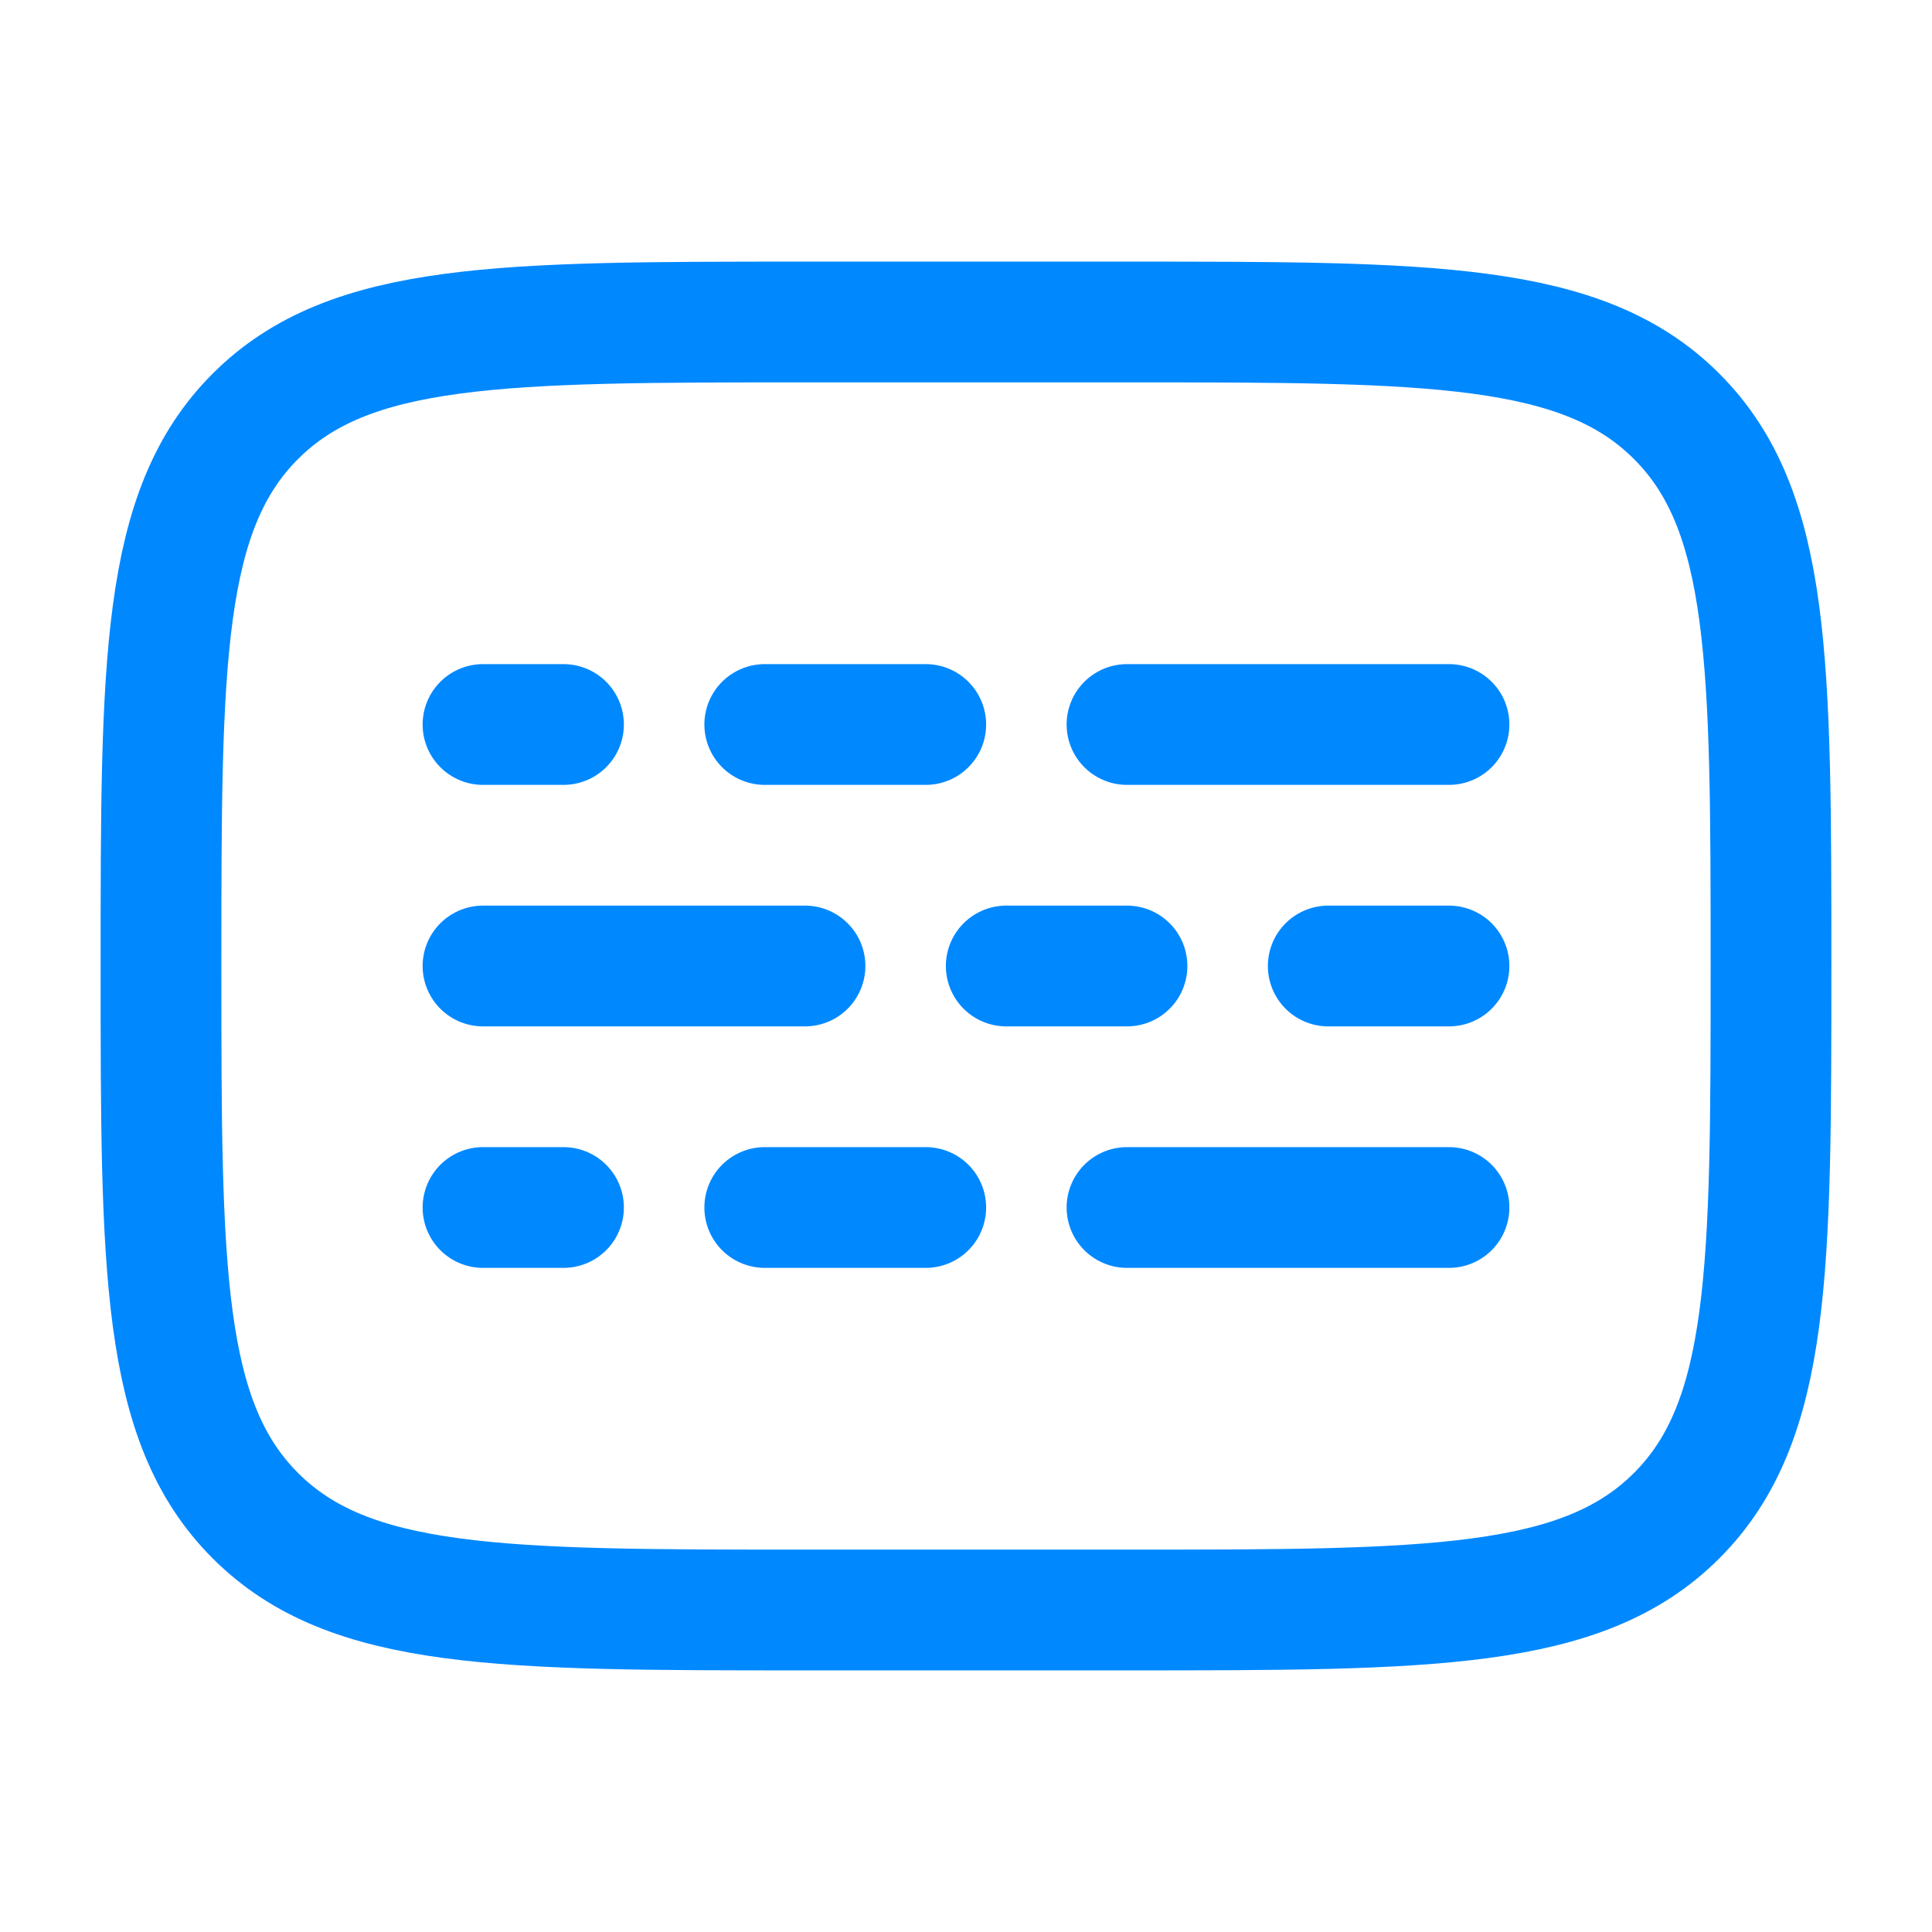
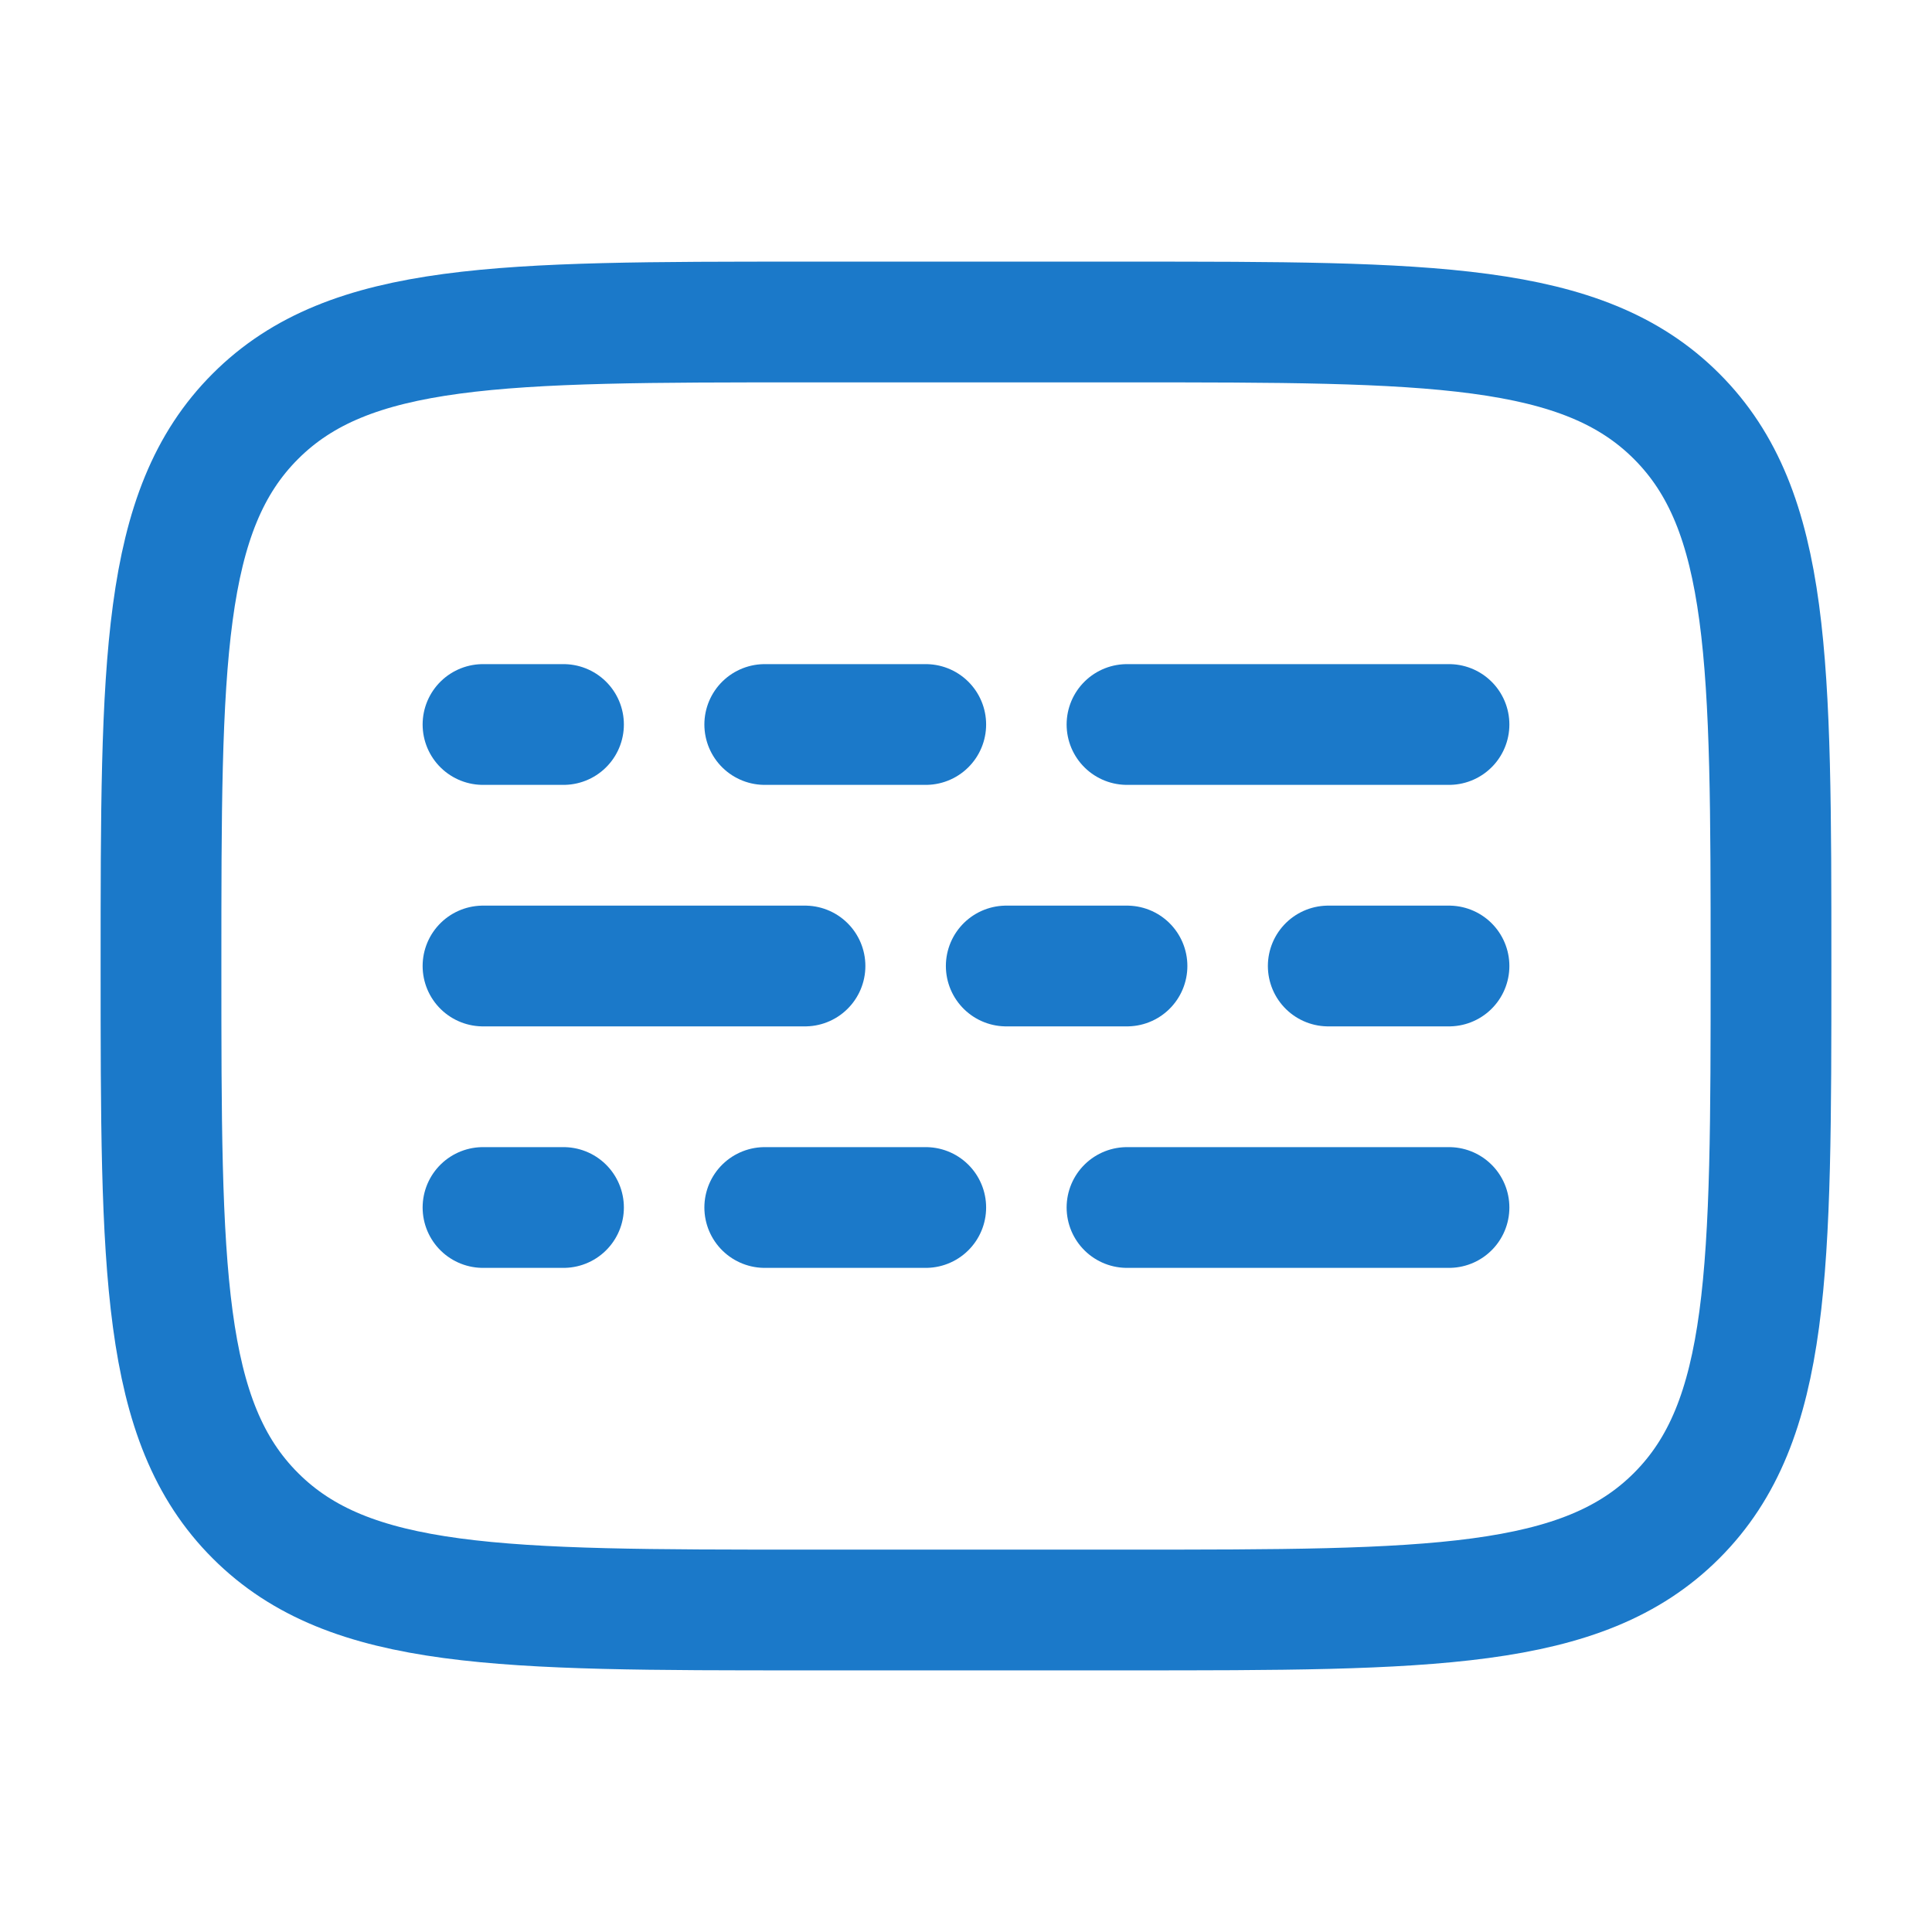
<svg xmlns="http://www.w3.org/2000/svg" width="24" height="24" viewBox="0 0 24 24" fill="none">
-   <path d="M2 12C2 8.229 2 6.343 3.172 5.172C4.343 4 6.229 4 10 4H14C17.771 4 19.657 4 20.828 5.172C22 6.343 22 8.229 22 12C22 15.771 22 17.657 20.828 18.828C19.657 20 17.771 20 14 20H10C6.229 20 4.343 20 3.172 18.828C2 17.657 2 15.771 2 12Z" stroke-width="1.5" stroke="#0088FF" />
-   <path d="M14 15H18" stroke-width="1.5" stroke-linecap="round" stroke="#0088FF" />
-   <path d="M9.5 15H11.5" stroke-width="1.5" stroke-linecap="round" stroke="#0088FF" />
-   <path d="M6 15H7" stroke-width="1.5" stroke-linecap="round" stroke="#0088FF" />
-   <path d="M10 12H6" stroke-width="1.5" stroke-linecap="round" stroke="#0088FF" />
-   <path d="M14 9H18" stroke-width="1.5" stroke-linecap="round" stroke="#0088FF" />
-   <path d="M14 12H12.5" stroke-width="1.5" stroke-linecap="round" stroke="#0088FF" />
-   <path d="M9.5 9H11.5" stroke-width="1.5" stroke-linecap="round" stroke="#0088FF" />
-   <path d="M18 12H16.5" stroke-width="1.5" stroke-linecap="round" stroke="#0088FF" />
-   <path d="M6 9H7" stroke-width="1.5" stroke-linecap="round" stroke="#0088FF" />
+   <path d="M2 12C2 8.229 2 6.343 3.172 5.172C4.343 4 6.229 4 10 4H14C17.771 4 19.657 4 20.828 5.172C22 6.343 22 8.229 22 12C22 15.771 22 17.657 20.828 18.828C19.657 20 17.771 20 14 20H10C6.229 20 4.343 20 3.172 18.828C2 17.657 2 15.771 2 12Z" stroke-width="1.5" stroke="#1B79C9" />
+   <path d="M14 15H18" stroke-width="1.5" stroke-linecap="round" stroke="#1B79C9" />
+   <path d="M9.5 15H11.5" stroke-width="1.5" stroke-linecap="round" stroke="#1B79C9" />
+   <path d="M6 15H7" stroke-width="1.5" stroke-linecap="round" stroke="#1B79C9" />
+   <path d="M10 12H6" stroke-width="1.5" stroke-linecap="round" stroke="#1B79C9" />
+   <path d="M14 9H18" stroke-width="1.5" stroke-linecap="round" stroke="#1B79C9" />
+   <path d="M14 12H12.5" stroke-width="1.5" stroke-linecap="round" stroke="#1B79C9" />
+   <path d="M9.5 9H11.5" stroke-width="1.5" stroke-linecap="round" stroke="#1B79C9" />
+   <path d="M18 12H16.5" stroke-width="1.5" stroke-linecap="round" stroke="#1B79C9" />
+   <path d="M6 9H7" stroke-width="1.5" stroke-linecap="round" stroke="#1B79C9" />
</svg>
